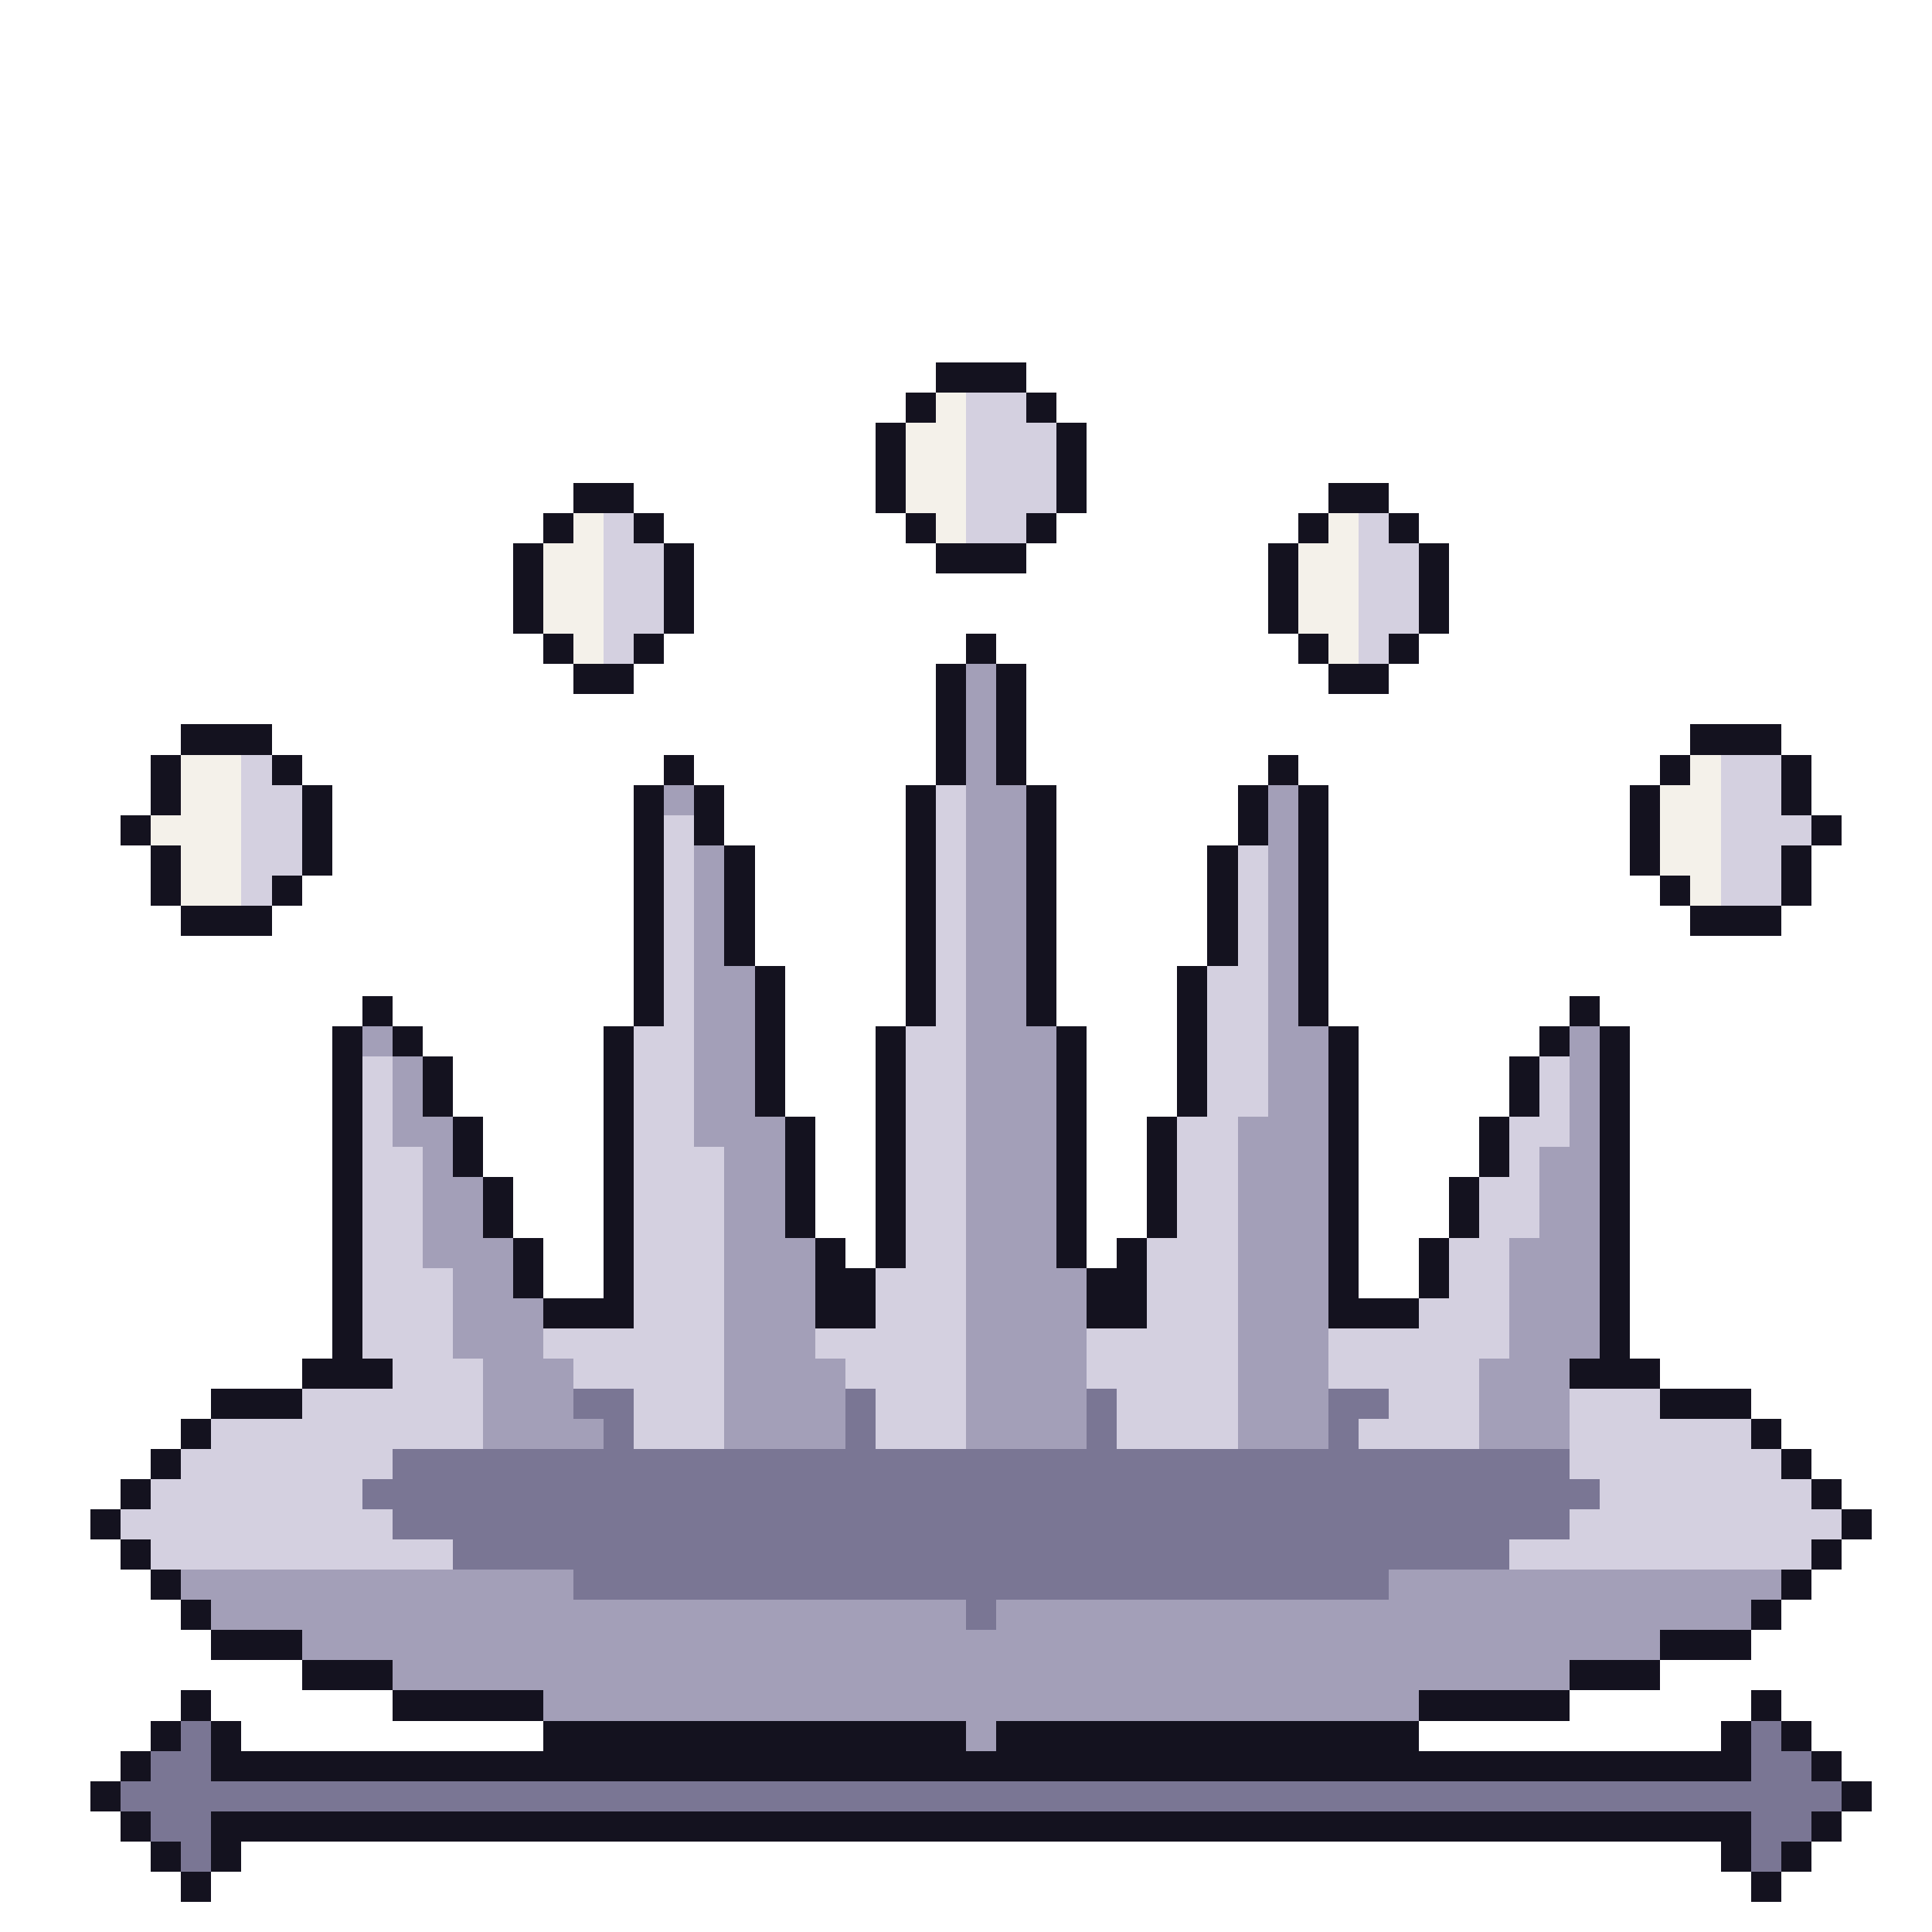
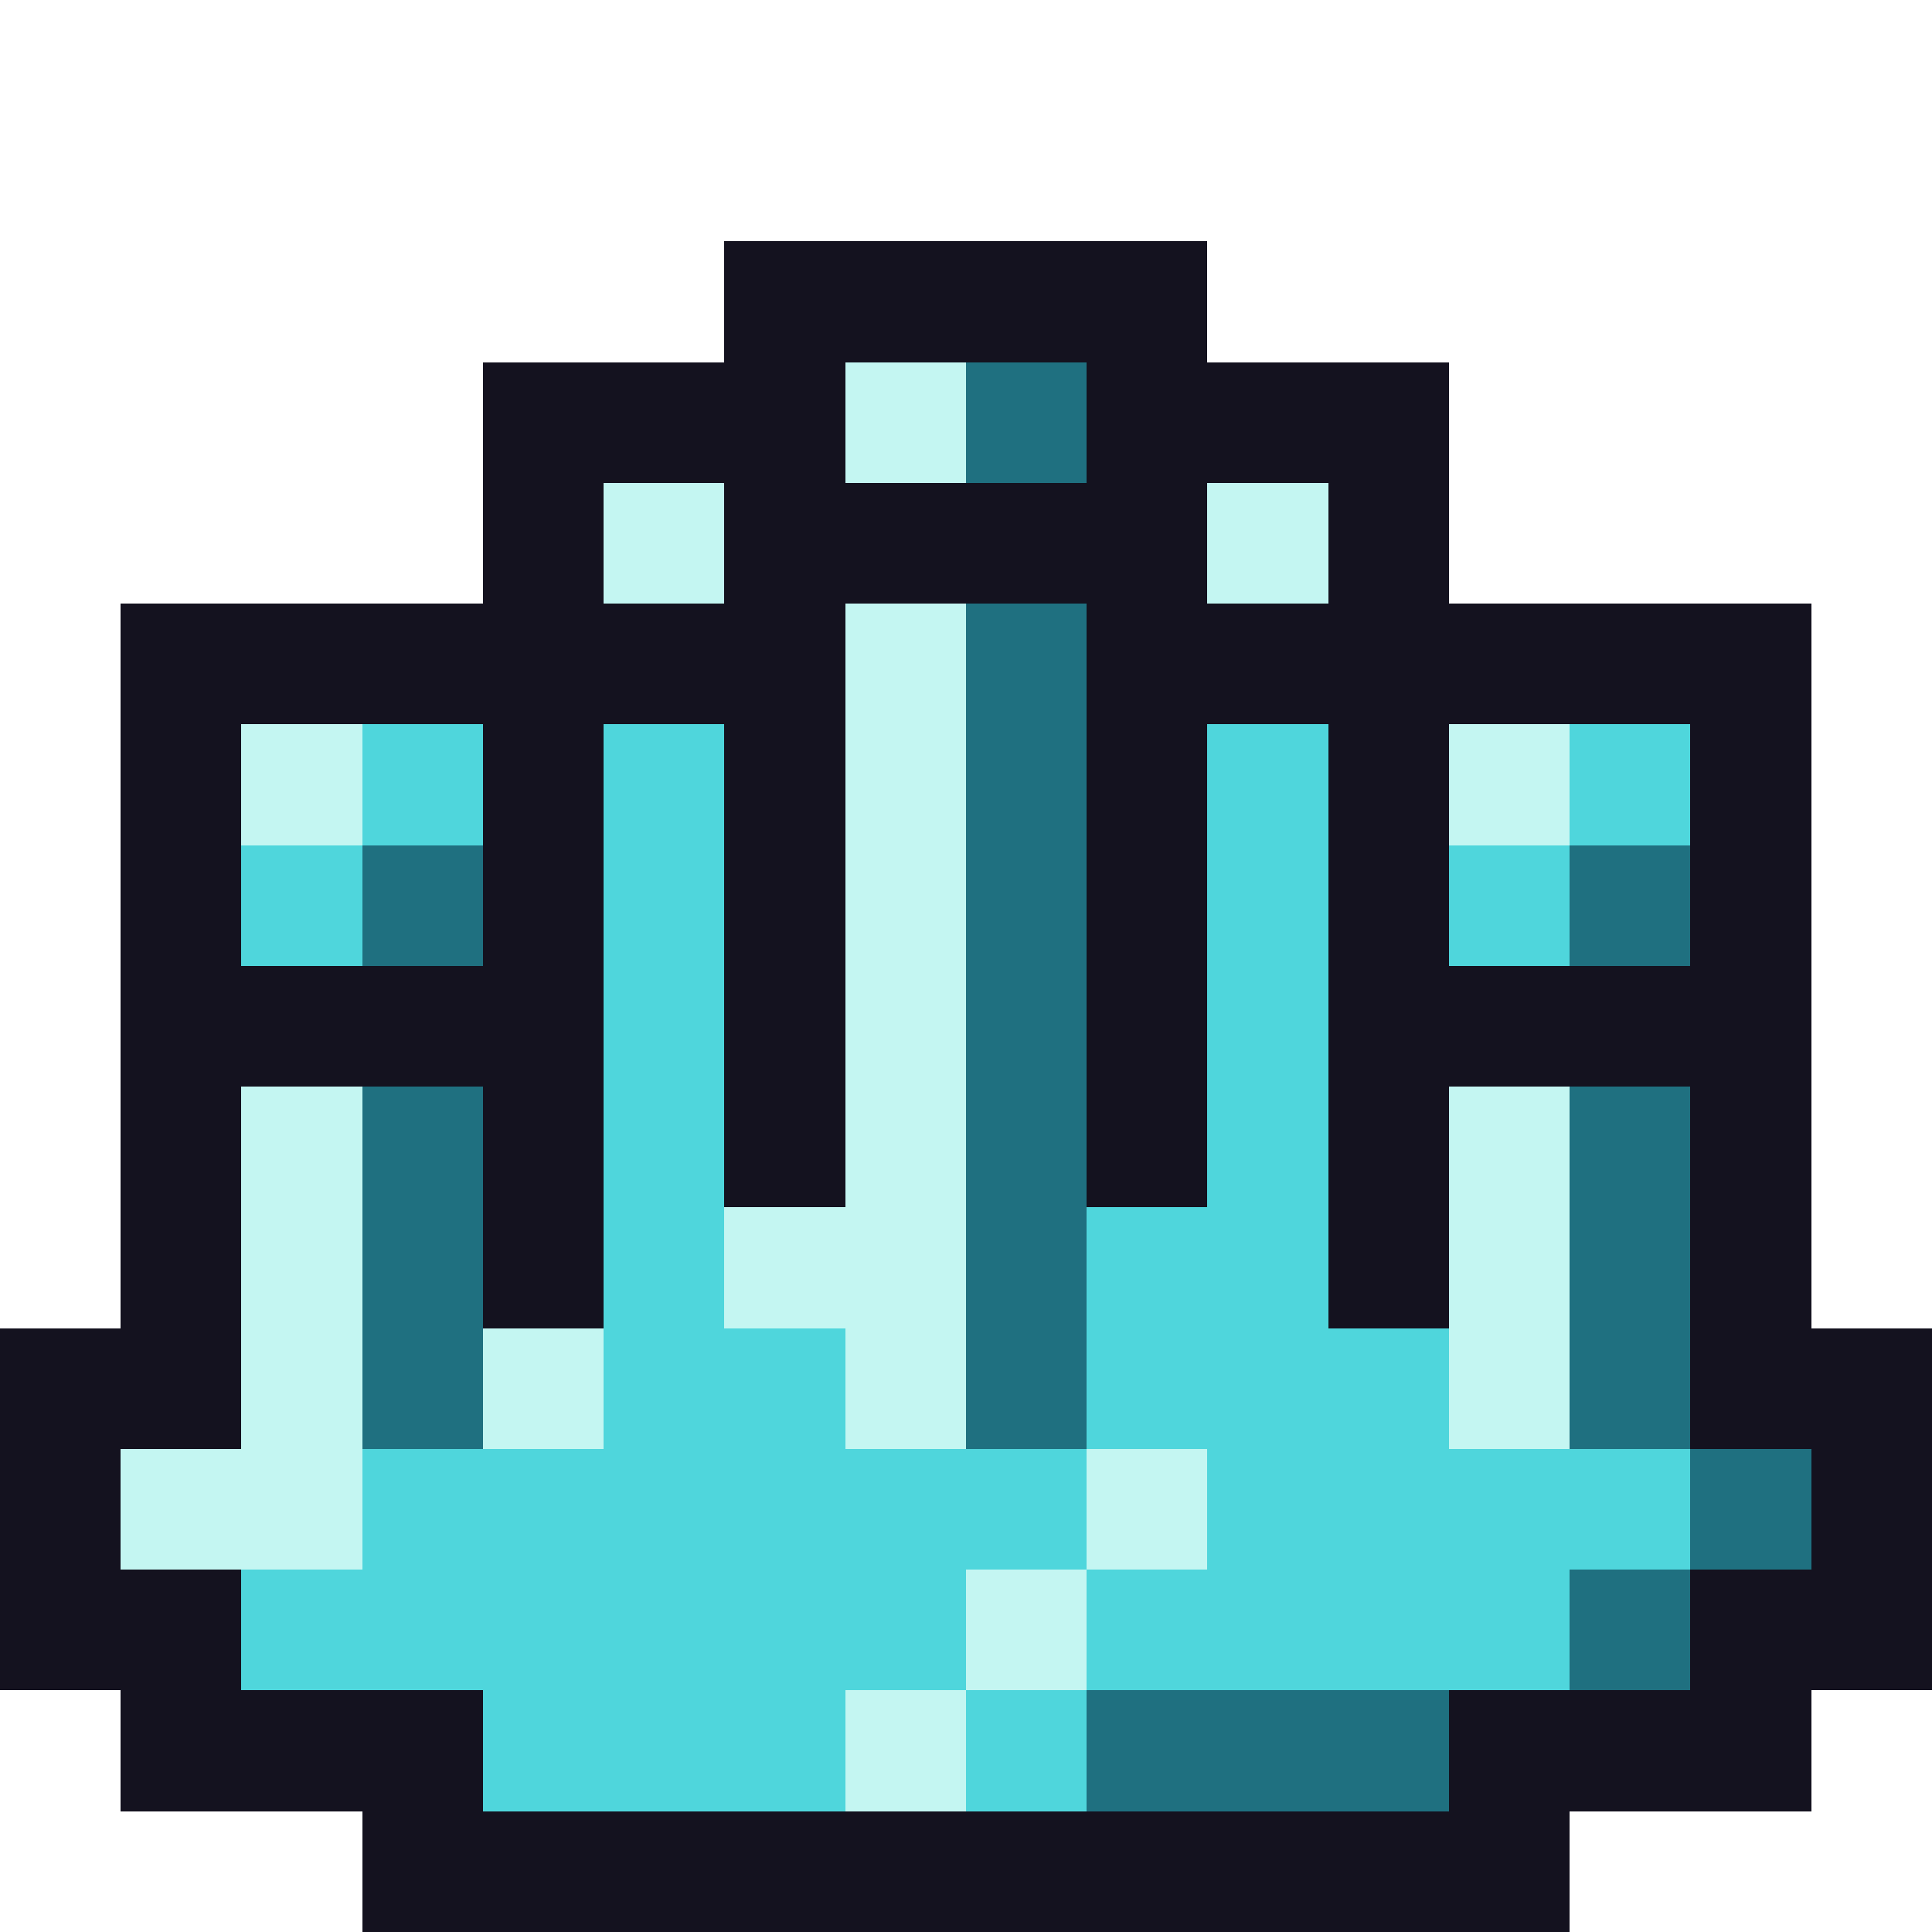
- <svg xmlns="http://www.w3.org/2000/svg" width="64" height="64" viewBox="0 0 64 64" shape-rendering="crispEdges">
-   <rect x="31" y="12" width="3" height="1" fill="#14121f" />
-   <rect x="30" y="13" width="1" height="1" fill="#14121f" />
-   <rect x="31" y="13" width="1" height="1" fill="#f4f1ea" />
-   <rect x="32" y="13" width="2" height="1" fill="#d4d0e0" />
-   <rect x="34" y="13" width="1" height="1" fill="#14121f" />
-   <rect x="29" y="14" width="1" height="1" fill="#14121f" />
-   <rect x="30" y="14" width="2" height="1" fill="#f4f1ea" />
-   <rect x="32" y="14" width="3" height="1" fill="#d4d0e0" />
-   <rect x="35" y="14" width="1" height="1" fill="#14121f" />
-   <rect x="29" y="15" width="1" height="1" fill="#14121f" />
-   <rect x="30" y="15" width="2" height="1" fill="#f4f1ea" />
-   <rect x="32" y="15" width="3" height="1" fill="#d4d0e0" />
-   <rect x="35" y="15" width="1" height="1" fill="#14121f" />
-   <rect x="19" y="16" width="2" height="1" fill="#14121f" />
-   <rect x="29" y="16" width="1" height="1" fill="#14121f" />
-   <rect x="30" y="16" width="2" height="1" fill="#f4f1ea" />
-   <rect x="32" y="16" width="3" height="1" fill="#d4d0e0" />
-   <rect x="35" y="16" width="1" height="1" fill="#14121f" />
-   <rect x="44" y="16" width="2" height="1" fill="#14121f" />
-   <rect x="18" y="17" width="1" height="1" fill="#14121f" />
-   <rect x="19" y="17" width="1" height="1" fill="#f4f1ea" />
-   <rect x="20" y="17" width="1" height="1" fill="#d4d0e0" />
-   <rect x="21" y="17" width="1" height="1" fill="#14121f" />
-   <rect x="30" y="17" width="1" height="1" fill="#14121f" />
-   <rect x="31" y="17" width="1" height="1" fill="#f4f1ea" />
-   <rect x="32" y="17" width="2" height="1" fill="#d4d0e0" />
-   <rect x="34" y="17" width="1" height="1" fill="#14121f" />
-   <rect x="43" y="17" width="1" height="1" fill="#14121f" />
-   <rect x="44" y="17" width="1" height="1" fill="#f4f1ea" />
-   <rect x="45" y="17" width="1" height="1" fill="#d4d0e0" />
-   <rect x="46" y="17" width="1" height="1" fill="#14121f" />
-   <rect x="17" y="18" width="1" height="1" fill="#14121f" />
-   <rect x="18" y="18" width="2" height="1" fill="#f4f1ea" />
-   <rect x="20" y="18" width="2" height="1" fill="#d4d0e0" />
-   <rect x="22" y="18" width="1" height="1" fill="#14121f" />
-   <rect x="31" y="18" width="3" height="1" fill="#14121f" />
-   <rect x="42" y="18" width="1" height="1" fill="#14121f" />
-   <rect x="43" y="18" width="2" height="1" fill="#f4f1ea" />
-   <rect x="45" y="18" width="2" height="1" fill="#d4d0e0" />
-   <rect x="47" y="18" width="1" height="1" fill="#14121f" />
-   <rect x="17" y="19" width="1" height="1" fill="#14121f" />
-   <rect x="18" y="19" width="2" height="1" fill="#f4f1ea" />
-   <rect x="20" y="19" width="2" height="1" fill="#d4d0e0" />
-   <rect x="22" y="19" width="1" height="1" fill="#14121f" />
-   <rect x="42" y="19" width="1" height="1" fill="#14121f" />
-   <rect x="43" y="19" width="2" height="1" fill="#f4f1ea" />
-   <rect x="45" y="19" width="2" height="1" fill="#d4d0e0" />
-   <rect x="47" y="19" width="1" height="1" fill="#14121f" />
-   <rect x="17" y="20" width="1" height="1" fill="#14121f" />
-   <rect x="18" y="20" width="2" height="1" fill="#f4f1ea" />
-   <rect x="20" y="20" width="2" height="1" fill="#d4d0e0" />
-   <rect x="22" y="20" width="1" height="1" fill="#14121f" />
-   <rect x="42" y="20" width="1" height="1" fill="#14121f" />
-   <rect x="43" y="20" width="2" height="1" fill="#f4f1ea" />
-   <rect x="45" y="20" width="2" height="1" fill="#d4d0e0" />
-   <rect x="47" y="20" width="1" height="1" fill="#14121f" />
-   <rect x="18" y="21" width="1" height="1" fill="#14121f" />
-   <rect x="19" y="21" width="1" height="1" fill="#f4f1ea" />
-   <rect x="20" y="21" width="1" height="1" fill="#d4d0e0" />
-   <rect x="21" y="21" width="1" height="1" fill="#14121f" />
-   <rect x="32" y="21" width="1" height="1" fill="#14121f" />
-   <rect x="43" y="21" width="1" height="1" fill="#14121f" />
-   <rect x="44" y="21" width="1" height="1" fill="#f4f1ea" />
-   <rect x="45" y="21" width="1" height="1" fill="#d4d0e0" />
-   <rect x="46" y="21" width="1" height="1" fill="#14121f" />
-   <rect x="19" y="22" width="2" height="1" fill="#14121f" />
-   <rect x="31" y="22" width="1" height="1" fill="#14121f" />
-   <rect x="32" y="22" width="1" height="1" fill="#a39fb8" />
-   <rect x="33" y="22" width="1" height="1" fill="#14121f" />
-   <rect x="44" y="22" width="2" height="1" fill="#14121f" />
-   <rect x="31" y="23" width="1" height="1" fill="#14121f" />
-   <rect x="32" y="23" width="1" height="1" fill="#a39fb8" />
-   <rect x="33" y="23" width="1" height="1" fill="#14121f" />
-   <rect x="6" y="24" width="3" height="1" fill="#14121f" />
-   <rect x="31" y="24" width="1" height="1" fill="#14121f" />
-   <rect x="32" y="24" width="1" height="1" fill="#a39fb8" />
-   <rect x="33" y="24" width="1" height="1" fill="#14121f" />
-   <rect x="56" y="24" width="3" height="1" fill="#14121f" />
-   <rect x="5" y="25" width="1" height="1" fill="#14121f" />
-   <rect x="6" y="25" width="2" height="1" fill="#f4f1ea" />
-   <rect x="8" y="25" width="1" height="1" fill="#d4d0e0" />
-   <rect x="9" y="25" width="1" height="1" fill="#14121f" />
-   <rect x="22" y="25" width="1" height="1" fill="#14121f" />
-   <rect x="31" y="25" width="1" height="1" fill="#14121f" />
-   <rect x="32" y="25" width="1" height="1" fill="#a39fb8" />
-   <rect x="33" y="25" width="1" height="1" fill="#14121f" />
-   <rect x="42" y="25" width="1" height="1" fill="#14121f" />
-   <rect x="55" y="25" width="1" height="1" fill="#14121f" />
-   <rect x="56" y="25" width="1" height="1" fill="#f4f1ea" />
-   <rect x="57" y="25" width="2" height="1" fill="#d4d0e0" />
-   <rect x="59" y="25" width="1" height="1" fill="#14121f" />
-   <rect x="5" y="26" width="1" height="1" fill="#14121f" />
-   <rect x="6" y="26" width="2" height="1" fill="#f4f1ea" />
-   <rect x="8" y="26" width="2" height="1" fill="#d4d0e0" />
-   <rect x="10" y="26" width="1" height="1" fill="#14121f" />
-   <rect x="21" y="26" width="1" height="1" fill="#14121f" />
-   <rect x="22" y="26" width="1" height="1" fill="#a39fb8" />
-   <rect x="23" y="26" width="1" height="1" fill="#14121f" />
-   <rect x="30" y="26" width="1" height="1" fill="#14121f" />
-   <rect x="31" y="26" width="1" height="1" fill="#d4d0e0" />
-   <rect x="32" y="26" width="2" height="1" fill="#a39fb8" />
-   <rect x="34" y="26" width="1" height="1" fill="#14121f" />
-   <rect x="41" y="26" width="1" height="1" fill="#14121f" />
-   <rect x="42" y="26" width="1" height="1" fill="#a39fb8" />
-   <rect x="43" y="26" width="1" height="1" fill="#14121f" />
-   <rect x="54" y="26" width="1" height="1" fill="#14121f" />
-   <rect x="55" y="26" width="2" height="1" fill="#f4f1ea" />
-   <rect x="57" y="26" width="2" height="1" fill="#d4d0e0" />
-   <rect x="59" y="26" width="1" height="1" fill="#14121f" />
-   <rect x="4" y="27" width="1" height="1" fill="#14121f" />
-   <rect x="5" y="27" width="3" height="1" fill="#f4f1ea" />
-   <rect x="8" y="27" width="2" height="1" fill="#d4d0e0" />
-   <rect x="10" y="27" width="1" height="1" fill="#14121f" />
-   <rect x="21" y="27" width="1" height="1" fill="#14121f" />
-   <rect x="22" y="27" width="1" height="1" fill="#d4d0e0" />
-   <rect x="23" y="27" width="1" height="1" fill="#14121f" />
-   <rect x="30" y="27" width="1" height="1" fill="#14121f" />
-   <rect x="31" y="27" width="1" height="1" fill="#d4d0e0" />
-   <rect x="32" y="27" width="2" height="1" fill="#a39fb8" />
-   <rect x="34" y="27" width="1" height="1" fill="#14121f" />
-   <rect x="41" y="27" width="1" height="1" fill="#14121f" />
-   <rect x="42" y="27" width="1" height="1" fill="#a39fb8" />
-   <rect x="43" y="27" width="1" height="1" fill="#14121f" />
-   <rect x="54" y="27" width="1" height="1" fill="#14121f" />
-   <rect x="55" y="27" width="2" height="1" fill="#f4f1ea" />
-   <rect x="57" y="27" width="3" height="1" fill="#d4d0e0" />
-   <rect x="60" y="27" width="1" height="1" fill="#14121f" />
-   <rect x="5" y="28" width="1" height="1" fill="#14121f" />
-   <rect x="6" y="28" width="2" height="1" fill="#f4f1ea" />
-   <rect x="8" y="28" width="2" height="1" fill="#d4d0e0" />
-   <rect x="10" y="28" width="1" height="1" fill="#14121f" />
-   <rect x="21" y="28" width="1" height="1" fill="#14121f" />
-   <rect x="22" y="28" width="1" height="1" fill="#d4d0e0" />
-   <rect x="23" y="28" width="1" height="1" fill="#a39fb8" />
-   <rect x="24" y="28" width="1" height="1" fill="#14121f" />
-   <rect x="30" y="28" width="1" height="1" fill="#14121f" />
-   <rect x="31" y="28" width="1" height="1" fill="#d4d0e0" />
-   <rect x="32" y="28" width="2" height="1" fill="#a39fb8" />
-   <rect x="34" y="28" width="1" height="1" fill="#14121f" />
-   <rect x="40" y="28" width="1" height="1" fill="#14121f" />
-   <rect x="41" y="28" width="1" height="1" fill="#d4d0e0" />
-   <rect x="42" y="28" width="1" height="1" fill="#a39fb8" />
-   <rect x="43" y="28" width="1" height="1" fill="#14121f" />
-   <rect x="54" y="28" width="1" height="1" fill="#14121f" />
-   <rect x="55" y="28" width="2" height="1" fill="#f4f1ea" />
-   <rect x="57" y="28" width="2" height="1" fill="#d4d0e0" />
-   <rect x="59" y="28" width="1" height="1" fill="#14121f" />
-   <rect x="5" y="29" width="1" height="1" fill="#14121f" />
-   <rect x="6" y="29" width="2" height="1" fill="#f4f1ea" />
-   <rect x="8" y="29" width="1" height="1" fill="#d4d0e0" />
-   <rect x="9" y="29" width="1" height="1" fill="#14121f" />
-   <rect x="21" y="29" width="1" height="1" fill="#14121f" />
-   <rect x="22" y="29" width="1" height="1" fill="#d4d0e0" />
-   <rect x="23" y="29" width="1" height="1" fill="#a39fb8" />
-   <rect x="24" y="29" width="1" height="1" fill="#14121f" />
-   <rect x="30" y="29" width="1" height="1" fill="#14121f" />
-   <rect x="31" y="29" width="1" height="1" fill="#d4d0e0" />
-   <rect x="32" y="29" width="2" height="1" fill="#a39fb8" />
-   <rect x="34" y="29" width="1" height="1" fill="#14121f" />
-   <rect x="40" y="29" width="1" height="1" fill="#14121f" />
-   <rect x="41" y="29" width="1" height="1" fill="#d4d0e0" />
-   <rect x="42" y="29" width="1" height="1" fill="#a39fb8" />
-   <rect x="43" y="29" width="1" height="1" fill="#14121f" />
-   <rect x="55" y="29" width="1" height="1" fill="#14121f" />
-   <rect x="56" y="29" width="1" height="1" fill="#f4f1ea" />
-   <rect x="57" y="29" width="2" height="1" fill="#d4d0e0" />
-   <rect x="59" y="29" width="1" height="1" fill="#14121f" />
-   <rect x="6" y="30" width="3" height="1" fill="#14121f" />
-   <rect x="21" y="30" width="1" height="1" fill="#14121f" />
-   <rect x="22" y="30" width="1" height="1" fill="#d4d0e0" />
-   <rect x="23" y="30" width="1" height="1" fill="#a39fb8" />
-   <rect x="24" y="30" width="1" height="1" fill="#14121f" />
-   <rect x="30" y="30" width="1" height="1" fill="#14121f" />
-   <rect x="31" y="30" width="1" height="1" fill="#d4d0e0" />
-   <rect x="32" y="30" width="2" height="1" fill="#a39fb8" />
-   <rect x="34" y="30" width="1" height="1" fill="#14121f" />
-   <rect x="40" y="30" width="1" height="1" fill="#14121f" />
-   <rect x="41" y="30" width="1" height="1" fill="#d4d0e0" />
-   <rect x="42" y="30" width="1" height="1" fill="#a39fb8" />
-   <rect x="43" y="30" width="1" height="1" fill="#14121f" />
-   <rect x="56" y="30" width="3" height="1" fill="#14121f" />
-   <rect x="21" y="31" width="1" height="1" fill="#14121f" />
-   <rect x="22" y="31" width="1" height="1" fill="#d4d0e0" />
-   <rect x="23" y="31" width="1" height="1" fill="#a39fb8" />
-   <rect x="24" y="31" width="1" height="1" fill="#14121f" />
-   <rect x="30" y="31" width="1" height="1" fill="#14121f" />
-   <rect x="31" y="31" width="1" height="1" fill="#d4d0e0" />
-   <rect x="32" y="31" width="2" height="1" fill="#a39fb8" />
-   <rect x="34" y="31" width="1" height="1" fill="#14121f" />
-   <rect x="40" y="31" width="1" height="1" fill="#14121f" />
-   <rect x="41" y="31" width="1" height="1" fill="#d4d0e0" />
-   <rect x="42" y="31" width="1" height="1" fill="#a39fb8" />
-   <rect x="43" y="31" width="1" height="1" fill="#14121f" />
-   <rect x="21" y="32" width="1" height="1" fill="#14121f" />
-   <rect x="22" y="32" width="1" height="1" fill="#d4d0e0" />
-   <rect x="23" y="32" width="2" height="1" fill="#a39fb8" />
-   <rect x="25" y="32" width="1" height="1" fill="#14121f" />
-   <rect x="30" y="32" width="1" height="1" fill="#14121f" />
-   <rect x="31" y="32" width="1" height="1" fill="#d4d0e0" />
-   <rect x="32" y="32" width="2" height="1" fill="#a39fb8" />
-   <rect x="34" y="32" width="1" height="1" fill="#14121f" />
-   <rect x="39" y="32" width="1" height="1" fill="#14121f" />
-   <rect x="40" y="32" width="2" height="1" fill="#d4d0e0" />
-   <rect x="42" y="32" width="1" height="1" fill="#a39fb8" />
-   <rect x="43" y="32" width="1" height="1" fill="#14121f" />
-   <rect x="12" y="33" width="1" height="1" fill="#14121f" />
-   <rect x="21" y="33" width="1" height="1" fill="#14121f" />
-   <rect x="22" y="33" width="1" height="1" fill="#d4d0e0" />
-   <rect x="23" y="33" width="2" height="1" fill="#a39fb8" />
-   <rect x="25" y="33" width="1" height="1" fill="#14121f" />
-   <rect x="30" y="33" width="1" height="1" fill="#14121f" />
-   <rect x="31" y="33" width="1" height="1" fill="#d4d0e0" />
-   <rect x="32" y="33" width="2" height="1" fill="#a39fb8" />
-   <rect x="34" y="33" width="1" height="1" fill="#14121f" />
-   <rect x="39" y="33" width="1" height="1" fill="#14121f" />
-   <rect x="40" y="33" width="2" height="1" fill="#d4d0e0" />
-   <rect x="42" y="33" width="1" height="1" fill="#a39fb8" />
-   <rect x="43" y="33" width="1" height="1" fill="#14121f" />
-   <rect x="52" y="33" width="1" height="1" fill="#14121f" />
-   <rect x="11" y="34" width="1" height="1" fill="#14121f" />
-   <rect x="12" y="34" width="1" height="1" fill="#a39fb8" />
-   <rect x="13" y="34" width="1" height="1" fill="#14121f" />
-   <rect x="20" y="34" width="1" height="1" fill="#14121f" />
-   <rect x="21" y="34" width="2" height="1" fill="#d4d0e0" />
-   <rect x="23" y="34" width="2" height="1" fill="#a39fb8" />
-   <rect x="25" y="34" width="1" height="1" fill="#14121f" />
-   <rect x="29" y="34" width="1" height="1" fill="#14121f" />
-   <rect x="30" y="34" width="2" height="1" fill="#d4d0e0" />
-   <rect x="32" y="34" width="3" height="1" fill="#a39fb8" />
-   <rect x="35" y="34" width="1" height="1" fill="#14121f" />
-   <rect x="39" y="34" width="1" height="1" fill="#14121f" />
-   <rect x="40" y="34" width="2" height="1" fill="#d4d0e0" />
-   <rect x="42" y="34" width="2" height="1" fill="#a39fb8" />
-   <rect x="44" y="34" width="1" height="1" fill="#14121f" />
-   <rect x="51" y="34" width="1" height="1" fill="#14121f" />
-   <rect x="52" y="34" width="1" height="1" fill="#a39fb8" />
-   <rect x="53" y="34" width="1" height="1" fill="#14121f" />
-   <rect x="11" y="35" width="1" height="1" fill="#14121f" />
-   <rect x="12" y="35" width="1" height="1" fill="#d4d0e0" />
-   <rect x="13" y="35" width="1" height="1" fill="#a39fb8" />
-   <rect x="14" y="35" width="1" height="1" fill="#14121f" />
-   <rect x="20" y="35" width="1" height="1" fill="#14121f" />
-   <rect x="21" y="35" width="2" height="1" fill="#d4d0e0" />
-   <rect x="23" y="35" width="2" height="1" fill="#a39fb8" />
-   <rect x="25" y="35" width="1" height="1" fill="#14121f" />
-   <rect x="29" y="35" width="1" height="1" fill="#14121f" />
-   <rect x="30" y="35" width="2" height="1" fill="#d4d0e0" />
-   <rect x="32" y="35" width="3" height="1" fill="#a39fb8" />
-   <rect x="35" y="35" width="1" height="1" fill="#14121f" />
-   <rect x="39" y="35" width="1" height="1" fill="#14121f" />
-   <rect x="40" y="35" width="2" height="1" fill="#d4d0e0" />
-   <rect x="42" y="35" width="2" height="1" fill="#a39fb8" />
-   <rect x="44" y="35" width="1" height="1" fill="#14121f" />
-   <rect x="50" y="35" width="1" height="1" fill="#14121f" />
-   <rect x="51" y="35" width="1" height="1" fill="#d4d0e0" />
-   <rect x="52" y="35" width="1" height="1" fill="#a39fb8" />
-   <rect x="53" y="35" width="1" height="1" fill="#14121f" />
-   <rect x="11" y="36" width="1" height="1" fill="#14121f" />
-   <rect x="12" y="36" width="1" height="1" fill="#d4d0e0" />
-   <rect x="13" y="36" width="1" height="1" fill="#a39fb8" />
-   <rect x="14" y="36" width="1" height="1" fill="#14121f" />
-   <rect x="20" y="36" width="1" height="1" fill="#14121f" />
-   <rect x="21" y="36" width="2" height="1" fill="#d4d0e0" />
-   <rect x="23" y="36" width="2" height="1" fill="#a39fb8" />
-   <rect x="25" y="36" width="1" height="1" fill="#14121f" />
-   <rect x="29" y="36" width="1" height="1" fill="#14121f" />
-   <rect x="30" y="36" width="2" height="1" fill="#d4d0e0" />
-   <rect x="32" y="36" width="3" height="1" fill="#a39fb8" />
-   <rect x="35" y="36" width="1" height="1" fill="#14121f" />
-   <rect x="39" y="36" width="1" height="1" fill="#14121f" />
-   <rect x="40" y="36" width="2" height="1" fill="#d4d0e0" />
-   <rect x="42" y="36" width="2" height="1" fill="#a39fb8" />
-   <rect x="44" y="36" width="1" height="1" fill="#14121f" />
-   <rect x="50" y="36" width="1" height="1" fill="#14121f" />
-   <rect x="51" y="36" width="1" height="1" fill="#d4d0e0" />
-   <rect x="52" y="36" width="1" height="1" fill="#a39fb8" />
-   <rect x="53" y="36" width="1" height="1" fill="#14121f" />
-   <rect x="11" y="37" width="1" height="1" fill="#14121f" />
-   <rect x="12" y="37" width="1" height="1" fill="#d4d0e0" />
-   <rect x="13" y="37" width="2" height="1" fill="#a39fb8" />
-   <rect x="15" y="37" width="1" height="1" fill="#14121f" />
-   <rect x="20" y="37" width="1" height="1" fill="#14121f" />
-   <rect x="21" y="37" width="2" height="1" fill="#d4d0e0" />
-   <rect x="23" y="37" width="3" height="1" fill="#a39fb8" />
-   <rect x="26" y="37" width="1" height="1" fill="#14121f" />
-   <rect x="29" y="37" width="1" height="1" fill="#14121f" />
-   <rect x="30" y="37" width="2" height="1" fill="#d4d0e0" />
-   <rect x="32" y="37" width="3" height="1" fill="#a39fb8" />
-   <rect x="35" y="37" width="1" height="1" fill="#14121f" />
-   <rect x="38" y="37" width="1" height="1" fill="#14121f" />
-   <rect x="39" y="37" width="2" height="1" fill="#d4d0e0" />
-   <rect x="41" y="37" width="3" height="1" fill="#a39fb8" />
-   <rect x="44" y="37" width="1" height="1" fill="#14121f" />
-   <rect x="49" y="37" width="1" height="1" fill="#14121f" />
-   <rect x="50" y="37" width="2" height="1" fill="#d4d0e0" />
-   <rect x="52" y="37" width="1" height="1" fill="#a39fb8" />
-   <rect x="53" y="37" width="1" height="1" fill="#14121f" />
-   <rect x="11" y="38" width="1" height="1" fill="#14121f" />
-   <rect x="12" y="38" width="2" height="1" fill="#d4d0e0" />
-   <rect x="14" y="38" width="1" height="1" fill="#a39fb8" />
-   <rect x="15" y="38" width="1" height="1" fill="#14121f" />
-   <rect x="20" y="38" width="1" height="1" fill="#14121f" />
-   <rect x="21" y="38" width="3" height="1" fill="#d4d0e0" />
-   <rect x="24" y="38" width="2" height="1" fill="#a39fb8" />
-   <rect x="26" y="38" width="1" height="1" fill="#14121f" />
-   <rect x="29" y="38" width="1" height="1" fill="#14121f" />
-   <rect x="30" y="38" width="2" height="1" fill="#d4d0e0" />
-   <rect x="32" y="38" width="3" height="1" fill="#a39fb8" />
-   <rect x="35" y="38" width="1" height="1" fill="#14121f" />
-   <rect x="38" y="38" width="1" height="1" fill="#14121f" />
-   <rect x="39" y="38" width="2" height="1" fill="#d4d0e0" />
-   <rect x="41" y="38" width="3" height="1" fill="#a39fb8" />
-   <rect x="44" y="38" width="1" height="1" fill="#14121f" />
-   <rect x="49" y="38" width="1" height="1" fill="#14121f" />
-   <rect x="50" y="38" width="1" height="1" fill="#d4d0e0" />
-   <rect x="51" y="38" width="2" height="1" fill="#a39fb8" />
-   <rect x="53" y="38" width="1" height="1" fill="#14121f" />
-   <rect x="11" y="39" width="1" height="1" fill="#14121f" />
-   <rect x="12" y="39" width="2" height="1" fill="#d4d0e0" />
-   <rect x="14" y="39" width="2" height="1" fill="#a39fb8" />
-   <rect x="16" y="39" width="1" height="1" fill="#14121f" />
-   <rect x="20" y="39" width="1" height="1" fill="#14121f" />
-   <rect x="21" y="39" width="3" height="1" fill="#d4d0e0" />
-   <rect x="24" y="39" width="2" height="1" fill="#a39fb8" />
-   <rect x="26" y="39" width="1" height="1" fill="#14121f" />
-   <rect x="29" y="39" width="1" height="1" fill="#14121f" />
-   <rect x="30" y="39" width="2" height="1" fill="#d4d0e0" />
-   <rect x="32" y="39" width="3" height="1" fill="#a39fb8" />
-   <rect x="35" y="39" width="1" height="1" fill="#14121f" />
-   <rect x="38" y="39" width="1" height="1" fill="#14121f" />
-   <rect x="39" y="39" width="2" height="1" fill="#d4d0e0" />
-   <rect x="41" y="39" width="3" height="1" fill="#a39fb8" />
-   <rect x="44" y="39" width="1" height="1" fill="#14121f" />
-   <rect x="48" y="39" width="1" height="1" fill="#14121f" />
-   <rect x="49" y="39" width="2" height="1" fill="#d4d0e0" />
-   <rect x="51" y="39" width="2" height="1" fill="#a39fb8" />
-   <rect x="53" y="39" width="1" height="1" fill="#14121f" />
-   <rect x="11" y="40" width="1" height="1" fill="#14121f" />
-   <rect x="12" y="40" width="2" height="1" fill="#d4d0e0" />
-   <rect x="14" y="40" width="2" height="1" fill="#a39fb8" />
-   <rect x="16" y="40" width="1" height="1" fill="#14121f" />
-   <rect x="20" y="40" width="1" height="1" fill="#14121f" />
-   <rect x="21" y="40" width="3" height="1" fill="#d4d0e0" />
-   <rect x="24" y="40" width="2" height="1" fill="#a39fb8" />
-   <rect x="26" y="40" width="1" height="1" fill="#14121f" />
-   <rect x="29" y="40" width="1" height="1" fill="#14121f" />
-   <rect x="30" y="40" width="2" height="1" fill="#d4d0e0" />
-   <rect x="32" y="40" width="3" height="1" fill="#a39fb8" />
-   <rect x="35" y="40" width="1" height="1" fill="#14121f" />
-   <rect x="38" y="40" width="1" height="1" fill="#14121f" />
-   <rect x="39" y="40" width="2" height="1" fill="#d4d0e0" />
-   <rect x="41" y="40" width="3" height="1" fill="#a39fb8" />
-   <rect x="44" y="40" width="1" height="1" fill="#14121f" />
-   <rect x="48" y="40" width="1" height="1" fill="#14121f" />
-   <rect x="49" y="40" width="2" height="1" fill="#d4d0e0" />
-   <rect x="51" y="40" width="2" height="1" fill="#a39fb8" />
-   <rect x="53" y="40" width="1" height="1" fill="#14121f" />
-   <rect x="11" y="41" width="1" height="1" fill="#14121f" />
-   <rect x="12" y="41" width="2" height="1" fill="#d4d0e0" />
-   <rect x="14" y="41" width="3" height="1" fill="#a39fb8" />
-   <rect x="17" y="41" width="1" height="1" fill="#14121f" />
-   <rect x="20" y="41" width="1" height="1" fill="#14121f" />
-   <rect x="21" y="41" width="3" height="1" fill="#d4d0e0" />
-   <rect x="24" y="41" width="3" height="1" fill="#a39fb8" />
-   <rect x="27" y="41" width="1" height="1" fill="#14121f" />
-   <rect x="29" y="41" width="1" height="1" fill="#14121f" />
-   <rect x="30" y="41" width="2" height="1" fill="#d4d0e0" />
-   <rect x="32" y="41" width="3" height="1" fill="#a39fb8" />
-   <rect x="35" y="41" width="1" height="1" fill="#14121f" />
-   <rect x="37" y="41" width="1" height="1" fill="#14121f" />
-   <rect x="38" y="41" width="3" height="1" fill="#d4d0e0" />
-   <rect x="41" y="41" width="3" height="1" fill="#a39fb8" />
-   <rect x="44" y="41" width="1" height="1" fill="#14121f" />
-   <rect x="47" y="41" width="1" height="1" fill="#14121f" />
-   <rect x="48" y="41" width="2" height="1" fill="#d4d0e0" />
-   <rect x="50" y="41" width="3" height="1" fill="#a39fb8" />
-   <rect x="53" y="41" width="1" height="1" fill="#14121f" />
-   <rect x="11" y="42" width="1" height="1" fill="#14121f" />
-   <rect x="12" y="42" width="3" height="1" fill="#d4d0e0" />
-   <rect x="15" y="42" width="2" height="1" fill="#a39fb8" />
-   <rect x="17" y="42" width="1" height="1" fill="#14121f" />
-   <rect x="20" y="42" width="1" height="1" fill="#14121f" />
-   <rect x="21" y="42" width="3" height="1" fill="#d4d0e0" />
-   <rect x="24" y="42" width="3" height="1" fill="#a39fb8" />
-   <rect x="27" y="42" width="2" height="1" fill="#14121f" />
-   <rect x="29" y="42" width="3" height="1" fill="#d4d0e0" />
-   <rect x="32" y="42" width="4" height="1" fill="#a39fb8" />
-   <rect x="36" y="42" width="2" height="1" fill="#14121f" />
-   <rect x="38" y="42" width="3" height="1" fill="#d4d0e0" />
-   <rect x="41" y="42" width="3" height="1" fill="#a39fb8" />
-   <rect x="44" y="42" width="1" height="1" fill="#14121f" />
-   <rect x="47" y="42" width="1" height="1" fill="#14121f" />
-   <rect x="48" y="42" width="2" height="1" fill="#d4d0e0" />
-   <rect x="50" y="42" width="3" height="1" fill="#a39fb8" />
-   <rect x="53" y="42" width="1" height="1" fill="#14121f" />
-   <rect x="11" y="43" width="1" height="1" fill="#14121f" />
-   <rect x="12" y="43" width="3" height="1" fill="#d4d0e0" />
-   <rect x="15" y="43" width="3" height="1" fill="#a39fb8" />
-   <rect x="18" y="43" width="3" height="1" fill="#14121f" />
-   <rect x="21" y="43" width="3" height="1" fill="#d4d0e0" />
-   <rect x="24" y="43" width="3" height="1" fill="#a39fb8" />
-   <rect x="27" y="43" width="2" height="1" fill="#14121f" />
-   <rect x="29" y="43" width="3" height="1" fill="#d4d0e0" />
-   <rect x="32" y="43" width="4" height="1" fill="#a39fb8" />
-   <rect x="36" y="43" width="2" height="1" fill="#14121f" />
-   <rect x="38" y="43" width="3" height="1" fill="#d4d0e0" />
-   <rect x="41" y="43" width="3" height="1" fill="#a39fb8" />
-   <rect x="44" y="43" width="3" height="1" fill="#14121f" />
-   <rect x="47" y="43" width="3" height="1" fill="#d4d0e0" />
-   <rect x="50" y="43" width="3" height="1" fill="#a39fb8" />
-   <rect x="53" y="43" width="1" height="1" fill="#14121f" />
-   <rect x="11" y="44" width="1" height="1" fill="#14121f" />
-   <rect x="12" y="44" width="3" height="1" fill="#d4d0e0" />
-   <rect x="15" y="44" width="3" height="1" fill="#a39fb8" />
-   <rect x="18" y="44" width="6" height="1" fill="#d4d0e0" />
-   <rect x="24" y="44" width="3" height="1" fill="#a39fb8" />
-   <rect x="27" y="44" width="5" height="1" fill="#d4d0e0" />
-   <rect x="32" y="44" width="4" height="1" fill="#a39fb8" />
-   <rect x="36" y="44" width="5" height="1" fill="#d4d0e0" />
-   <rect x="41" y="44" width="3" height="1" fill="#a39fb8" />
-   <rect x="44" y="44" width="6" height="1" fill="#d4d0e0" />
-   <rect x="50" y="44" width="3" height="1" fill="#a39fb8" />
-   <rect x="53" y="44" width="1" height="1" fill="#14121f" />
-   <rect x="10" y="45" width="3" height="1" fill="#14121f" />
-   <rect x="13" y="45" width="3" height="1" fill="#d4d0e0" />
-   <rect x="16" y="45" width="3" height="1" fill="#a39fb8" />
-   <rect x="19" y="45" width="5" height="1" fill="#d4d0e0" />
-   <rect x="24" y="45" width="4" height="1" fill="#a39fb8" />
-   <rect x="28" y="45" width="4" height="1" fill="#d4d0e0" />
-   <rect x="32" y="45" width="4" height="1" fill="#a39fb8" />
-   <rect x="36" y="45" width="5" height="1" fill="#d4d0e0" />
-   <rect x="41" y="45" width="3" height="1" fill="#a39fb8" />
-   <rect x="44" y="45" width="5" height="1" fill="#d4d0e0" />
-   <rect x="49" y="45" width="3" height="1" fill="#a39fb8" />
-   <rect x="52" y="45" width="3" height="1" fill="#14121f" />
-   <rect x="7" y="46" width="3" height="1" fill="#14121f" />
-   <rect x="10" y="46" width="6" height="1" fill="#d4d0e0" />
-   <rect x="16" y="46" width="3" height="1" fill="#a39fb8" />
-   <rect x="19" y="46" width="2" height="1" fill="#7a7694" />
-   <rect x="21" y="46" width="3" height="1" fill="#d4d0e0" />
-   <rect x="24" y="46" width="4" height="1" fill="#a39fb8" />
-   <rect x="28" y="46" width="1" height="1" fill="#7a7694" />
-   <rect x="29" y="46" width="3" height="1" fill="#d4d0e0" />
-   <rect x="32" y="46" width="4" height="1" fill="#a39fb8" />
-   <rect x="36" y="46" width="1" height="1" fill="#7a7694" />
-   <rect x="37" y="46" width="4" height="1" fill="#d4d0e0" />
-   <rect x="41" y="46" width="3" height="1" fill="#a39fb8" />
-   <rect x="44" y="46" width="2" height="1" fill="#7a7694" />
-   <rect x="46" y="46" width="3" height="1" fill="#d4d0e0" />
-   <rect x="49" y="46" width="3" height="1" fill="#a39fb8" />
-   <rect x="52" y="46" width="3" height="1" fill="#d4d0e0" />
-   <rect x="55" y="46" width="3" height="1" fill="#14121f" />
-   <rect x="6" y="47" width="1" height="1" fill="#14121f" />
-   <rect x="7" y="47" width="9" height="1" fill="#d4d0e0" />
-   <rect x="16" y="47" width="4" height="1" fill="#a39fb8" />
-   <rect x="20" y="47" width="1" height="1" fill="#7a7694" />
-   <rect x="21" y="47" width="3" height="1" fill="#d4d0e0" />
-   <rect x="24" y="47" width="4" height="1" fill="#a39fb8" />
-   <rect x="28" y="47" width="1" height="1" fill="#7a7694" />
-   <rect x="29" y="47" width="3" height="1" fill="#d4d0e0" />
-   <rect x="32" y="47" width="4" height="1" fill="#a39fb8" />
-   <rect x="36" y="47" width="1" height="1" fill="#7a7694" />
-   <rect x="37" y="47" width="4" height="1" fill="#d4d0e0" />
-   <rect x="41" y="47" width="3" height="1" fill="#a39fb8" />
-   <rect x="44" y="47" width="1" height="1" fill="#7a7694" />
-   <rect x="45" y="47" width="4" height="1" fill="#d4d0e0" />
-   <rect x="49" y="47" width="3" height="1" fill="#a39fb8" />
-   <rect x="52" y="47" width="6" height="1" fill="#d4d0e0" />
-   <rect x="58" y="47" width="1" height="1" fill="#14121f" />
-   <rect x="5" y="48" width="1" height="1" fill="#14121f" />
-   <rect x="6" y="48" width="7" height="1" fill="#d4d0e0" />
-   <rect x="13" y="48" width="39" height="1" fill="#7a7694" />
-   <rect x="52" y="48" width="7" height="1" fill="#d4d0e0" />
-   <rect x="59" y="48" width="1" height="1" fill="#14121f" />
-   <rect x="4" y="49" width="1" height="1" fill="#14121f" />
-   <rect x="5" y="49" width="7" height="1" fill="#d4d0e0" />
-   <rect x="12" y="49" width="41" height="1" fill="#7a7694" />
-   <rect x="53" y="49" width="7" height="1" fill="#d4d0e0" />
-   <rect x="60" y="49" width="1" height="1" fill="#14121f" />
-   <rect x="3" y="50" width="1" height="1" fill="#14121f" />
-   <rect x="4" y="50" width="9" height="1" fill="#d4d0e0" />
-   <rect x="13" y="50" width="39" height="1" fill="#7a7694" />
-   <rect x="52" y="50" width="9" height="1" fill="#d4d0e0" />
-   <rect x="61" y="50" width="1" height="1" fill="#14121f" />
-   <rect x="4" y="51" width="1" height="1" fill="#14121f" />
-   <rect x="5" y="51" width="10" height="1" fill="#d4d0e0" />
-   <rect x="15" y="51" width="35" height="1" fill="#7a7694" />
-   <rect x="50" y="51" width="10" height="1" fill="#d4d0e0" />
-   <rect x="60" y="51" width="1" height="1" fill="#14121f" />
-   <rect x="5" y="52" width="1" height="1" fill="#14121f" />
-   <rect x="6" y="52" width="13" height="1" fill="#a39fb8" />
-   <rect x="19" y="52" width="27" height="1" fill="#7a7694" />
-   <rect x="46" y="52" width="13" height="1" fill="#a39fb8" />
-   <rect x="59" y="52" width="1" height="1" fill="#14121f" />
-   <rect x="6" y="53" width="1" height="1" fill="#14121f" />
-   <rect x="7" y="53" width="25" height="1" fill="#a39fb8" />
-   <rect x="32" y="53" width="1" height="1" fill="#7a7694" />
-   <rect x="33" y="53" width="25" height="1" fill="#a39fb8" />
-   <rect x="58" y="53" width="1" height="1" fill="#14121f" />
-   <rect x="7" y="54" width="3" height="1" fill="#14121f" />
-   <rect x="10" y="54" width="45" height="1" fill="#a39fb8" />
-   <rect x="55" y="54" width="3" height="1" fill="#14121f" />
-   <rect x="10" y="55" width="3" height="1" fill="#14121f" />
-   <rect x="13" y="55" width="39" height="1" fill="#a39fb8" />
-   <rect x="52" y="55" width="3" height="1" fill="#14121f" />
-   <rect x="6" y="56" width="1" height="1" fill="#14121f" />
-   <rect x="13" y="56" width="5" height="1" fill="#14121f" />
-   <rect x="18" y="56" width="29" height="1" fill="#a39fb8" />
-   <rect x="47" y="56" width="5" height="1" fill="#14121f" />
-   <rect x="58" y="56" width="1" height="1" fill="#14121f" />
-   <rect x="5" y="57" width="1" height="1" fill="#14121f" />
-   <rect x="6" y="57" width="1" height="1" fill="#7a7694" />
-   <rect x="7" y="57" width="1" height="1" fill="#14121f" />
-   <rect x="18" y="57" width="14" height="1" fill="#14121f" />
-   <rect x="32" y="57" width="1" height="1" fill="#a39fb8" />
-   <rect x="33" y="57" width="14" height="1" fill="#14121f" />
-   <rect x="57" y="57" width="1" height="1" fill="#14121f" />
-   <rect x="58" y="57" width="1" height="1" fill="#7a7694" />
-   <rect x="59" y="57" width="1" height="1" fill="#14121f" />
-   <rect x="4" y="58" width="1" height="1" fill="#14121f" />
-   <rect x="5" y="58" width="2" height="1" fill="#7a7694" />
-   <rect x="7" y="58" width="51" height="1" fill="#14121f" />
-   <rect x="58" y="58" width="2" height="1" fill="#7a7694" />
-   <rect x="60" y="58" width="1" height="1" fill="#14121f" />
-   <rect x="3" y="59" width="1" height="1" fill="#14121f" />
-   <rect x="4" y="59" width="57" height="1" fill="#7a7694" />
-   <rect x="61" y="59" width="1" height="1" fill="#14121f" />
-   <rect x="4" y="60" width="1" height="1" fill="#14121f" />
-   <rect x="5" y="60" width="2" height="1" fill="#7a7694" />
-   <rect x="7" y="60" width="51" height="1" fill="#14121f" />
-   <rect x="58" y="60" width="2" height="1" fill="#7a7694" />
-   <rect x="60" y="60" width="1" height="1" fill="#14121f" />
-   <rect x="5" y="61" width="1" height="1" fill="#14121f" />
-   <rect x="6" y="61" width="1" height="1" fill="#7a7694" />
-   <rect x="7" y="61" width="1" height="1" fill="#14121f" />
-   <rect x="57" y="61" width="1" height="1" fill="#14121f" />
-   <rect x="58" y="61" width="1" height="1" fill="#7a7694" />
-   <rect x="59" y="61" width="1" height="1" fill="#14121f" />
-   <rect x="6" y="62" width="1" height="1" fill="#14121f" />
-   <rect x="58" y="62" width="1" height="1" fill="#14121f" />
+ <svg xmlns="http://www.w3.org/2000/svg" width="16" height="16" viewBox="0 0 16 16" shape-rendering="crispEdges">
+   <rect x="6" y="2" width="4" height="1" fill="#14121f" />
+   <rect x="4" y="3" width="3" height="1" fill="#14121f" />
+   <rect x="7" y="3" width="1" height="1" fill="#c4f6f2" />
+   <rect x="8" y="3" width="1" height="1" fill="#1f7080" />
+   <rect x="9" y="3" width="3" height="1" fill="#14121f" />
+   <rect x="4" y="4" width="1" height="1" fill="#14121f" />
+   <rect x="5" y="4" width="1" height="1" fill="#c4f6f2" />
+   <rect x="6" y="4" width="4" height="1" fill="#14121f" />
+   <rect x="10" y="4" width="1" height="1" fill="#c4f6f2" />
+   <rect x="11" y="4" width="1" height="1" fill="#14121f" />
+   <rect x="1" y="5" width="6" height="1" fill="#14121f" />
+   <rect x="7" y="5" width="1" height="1" fill="#c4f6f2" />
+   <rect x="8" y="5" width="1" height="1" fill="#1f7080" />
+   <rect x="9" y="5" width="6" height="1" fill="#14121f" />
+   <rect x="1" y="6" width="1" height="1" fill="#14121f" />
+   <rect x="2" y="6" width="1" height="1" fill="#c4f6f2" />
+   <rect x="3" y="6" width="1" height="1" fill="#4fd6dc" />
+   <rect x="4" y="6" width="1" height="1" fill="#14121f" />
+   <rect x="5" y="6" width="1" height="1" fill="#4fd6dc" />
+   <rect x="6" y="6" width="1" height="1" fill="#14121f" />
+   <rect x="7" y="6" width="1" height="1" fill="#c4f6f2" />
+   <rect x="8" y="6" width="1" height="1" fill="#1f7080" />
+   <rect x="9" y="6" width="1" height="1" fill="#14121f" />
+   <rect x="10" y="6" width="1" height="1" fill="#4fd6dc" />
+   <rect x="11" y="6" width="1" height="1" fill="#14121f" />
+   <rect x="12" y="6" width="1" height="1" fill="#c4f6f2" />
+   <rect x="13" y="6" width="1" height="1" fill="#4fd6dc" />
+   <rect x="14" y="6" width="1" height="1" fill="#14121f" />
+   <rect x="1" y="7" width="1" height="1" fill="#14121f" />
+   <rect x="2" y="7" width="1" height="1" fill="#4fd6dc" />
+   <rect x="3" y="7" width="1" height="1" fill="#1f7080" />
+   <rect x="4" y="7" width="1" height="1" fill="#14121f" />
+   <rect x="5" y="7" width="1" height="1" fill="#4fd6dc" />
+   <rect x="6" y="7" width="1" height="1" fill="#14121f" />
+   <rect x="7" y="7" width="1" height="1" fill="#c4f6f2" />
+   <rect x="8" y="7" width="1" height="1" fill="#1f7080" />
+   <rect x="9" y="7" width="1" height="1" fill="#14121f" />
+   <rect x="10" y="7" width="1" height="1" fill="#4fd6dc" />
+   <rect x="11" y="7" width="1" height="1" fill="#14121f" />
+   <rect x="12" y="7" width="1" height="1" fill="#4fd6dc" />
+   <rect x="13" y="7" width="1" height="1" fill="#1f7080" />
+   <rect x="14" y="7" width="1" height="1" fill="#14121f" />
+   <rect x="1" y="8" width="4" height="1" fill="#14121f" />
+   <rect x="5" y="8" width="1" height="1" fill="#4fd6dc" />
+   <rect x="6" y="8" width="1" height="1" fill="#14121f" />
+   <rect x="7" y="8" width="1" height="1" fill="#c4f6f2" />
+   <rect x="8" y="8" width="1" height="1" fill="#1f7080" />
+   <rect x="9" y="8" width="1" height="1" fill="#14121f" />
+   <rect x="10" y="8" width="1" height="1" fill="#4fd6dc" />
+   <rect x="11" y="8" width="4" height="1" fill="#14121f" />
+   <rect x="1" y="9" width="1" height="1" fill="#14121f" />
+   <rect x="2" y="9" width="1" height="1" fill="#c4f6f2" />
+   <rect x="3" y="9" width="1" height="1" fill="#1f7080" />
+   <rect x="4" y="9" width="1" height="1" fill="#14121f" />
+   <rect x="5" y="9" width="1" height="1" fill="#4fd6dc" />
+   <rect x="6" y="9" width="1" height="1" fill="#14121f" />
+   <rect x="7" y="9" width="1" height="1" fill="#c4f6f2" />
+   <rect x="8" y="9" width="1" height="1" fill="#1f7080" />
+   <rect x="9" y="9" width="1" height="1" fill="#14121f" />
+   <rect x="10" y="9" width="1" height="1" fill="#4fd6dc" />
+   <rect x="11" y="9" width="1" height="1" fill="#14121f" />
+   <rect x="12" y="9" width="1" height="1" fill="#c4f6f2" />
+   <rect x="13" y="9" width="1" height="1" fill="#1f7080" />
+   <rect x="14" y="9" width="1" height="1" fill="#14121f" />
+   <rect x="1" y="10" width="1" height="1" fill="#14121f" />
+   <rect x="2" y="10" width="1" height="1" fill="#c4f6f2" />
+   <rect x="3" y="10" width="1" height="1" fill="#1f7080" />
+   <rect x="4" y="10" width="1" height="1" fill="#14121f" />
+   <rect x="5" y="10" width="1" height="1" fill="#4fd6dc" />
+   <rect x="6" y="10" width="2" height="1" fill="#c4f6f2" />
+   <rect x="8" y="10" width="1" height="1" fill="#1f7080" />
+   <rect x="9" y="10" width="2" height="1" fill="#4fd6dc" />
+   <rect x="11" y="10" width="1" height="1" fill="#14121f" />
+   <rect x="12" y="10" width="1" height="1" fill="#c4f6f2" />
+   <rect x="13" y="10" width="1" height="1" fill="#1f7080" />
+   <rect x="14" y="10" width="1" height="1" fill="#14121f" />
+   <rect x="0" y="11" width="2" height="1" fill="#14121f" />
+   <rect x="2" y="11" width="1" height="1" fill="#c4f6f2" />
+   <rect x="3" y="11" width="1" height="1" fill="#1f7080" />
+   <rect x="4" y="11" width="1" height="1" fill="#c4f6f2" />
+   <rect x="5" y="11" width="2" height="1" fill="#4fd6dc" />
+   <rect x="7" y="11" width="1" height="1" fill="#c4f6f2" />
+   <rect x="8" y="11" width="1" height="1" fill="#1f7080" />
+   <rect x="9" y="11" width="3" height="1" fill="#4fd6dc" />
+   <rect x="12" y="11" width="1" height="1" fill="#c4f6f2" />
+   <rect x="13" y="11" width="1" height="1" fill="#1f7080" />
+   <rect x="14" y="11" width="2" height="1" fill="#14121f" />
+   <rect x="0" y="12" width="1" height="1" fill="#14121f" />
+   <rect x="1" y="12" width="2" height="1" fill="#c4f6f2" />
+   <rect x="3" y="12" width="6" height="1" fill="#4fd6dc" />
+   <rect x="9" y="12" width="1" height="1" fill="#c4f6f2" />
+   <rect x="10" y="12" width="4" height="1" fill="#4fd6dc" />
+   <rect x="14" y="12" width="1" height="1" fill="#1f7080" />
+   <rect x="15" y="12" width="1" height="1" fill="#14121f" />
+   <rect x="0" y="13" width="2" height="1" fill="#14121f" />
+   <rect x="2" y="13" width="6" height="1" fill="#4fd6dc" />
+   <rect x="8" y="13" width="1" height="1" fill="#c4f6f2" />
+   <rect x="9" y="13" width="4" height="1" fill="#4fd6dc" />
+   <rect x="13" y="13" width="1" height="1" fill="#1f7080" />
+   <rect x="14" y="13" width="2" height="1" fill="#14121f" />
+   <rect x="1" y="14" width="3" height="1" fill="#14121f" />
+   <rect x="4" y="14" width="3" height="1" fill="#4fd6dc" />
+   <rect x="7" y="14" width="1" height="1" fill="#c4f6f2" />
+   <rect x="8" y="14" width="1" height="1" fill="#4fd6dc" />
+   <rect x="9" y="14" width="3" height="1" fill="#1f7080" />
+   <rect x="12" y="14" width="3" height="1" fill="#14121f" />
+   <rect x="3" y="15" width="10" height="1" fill="#14121f" />
</svg>
